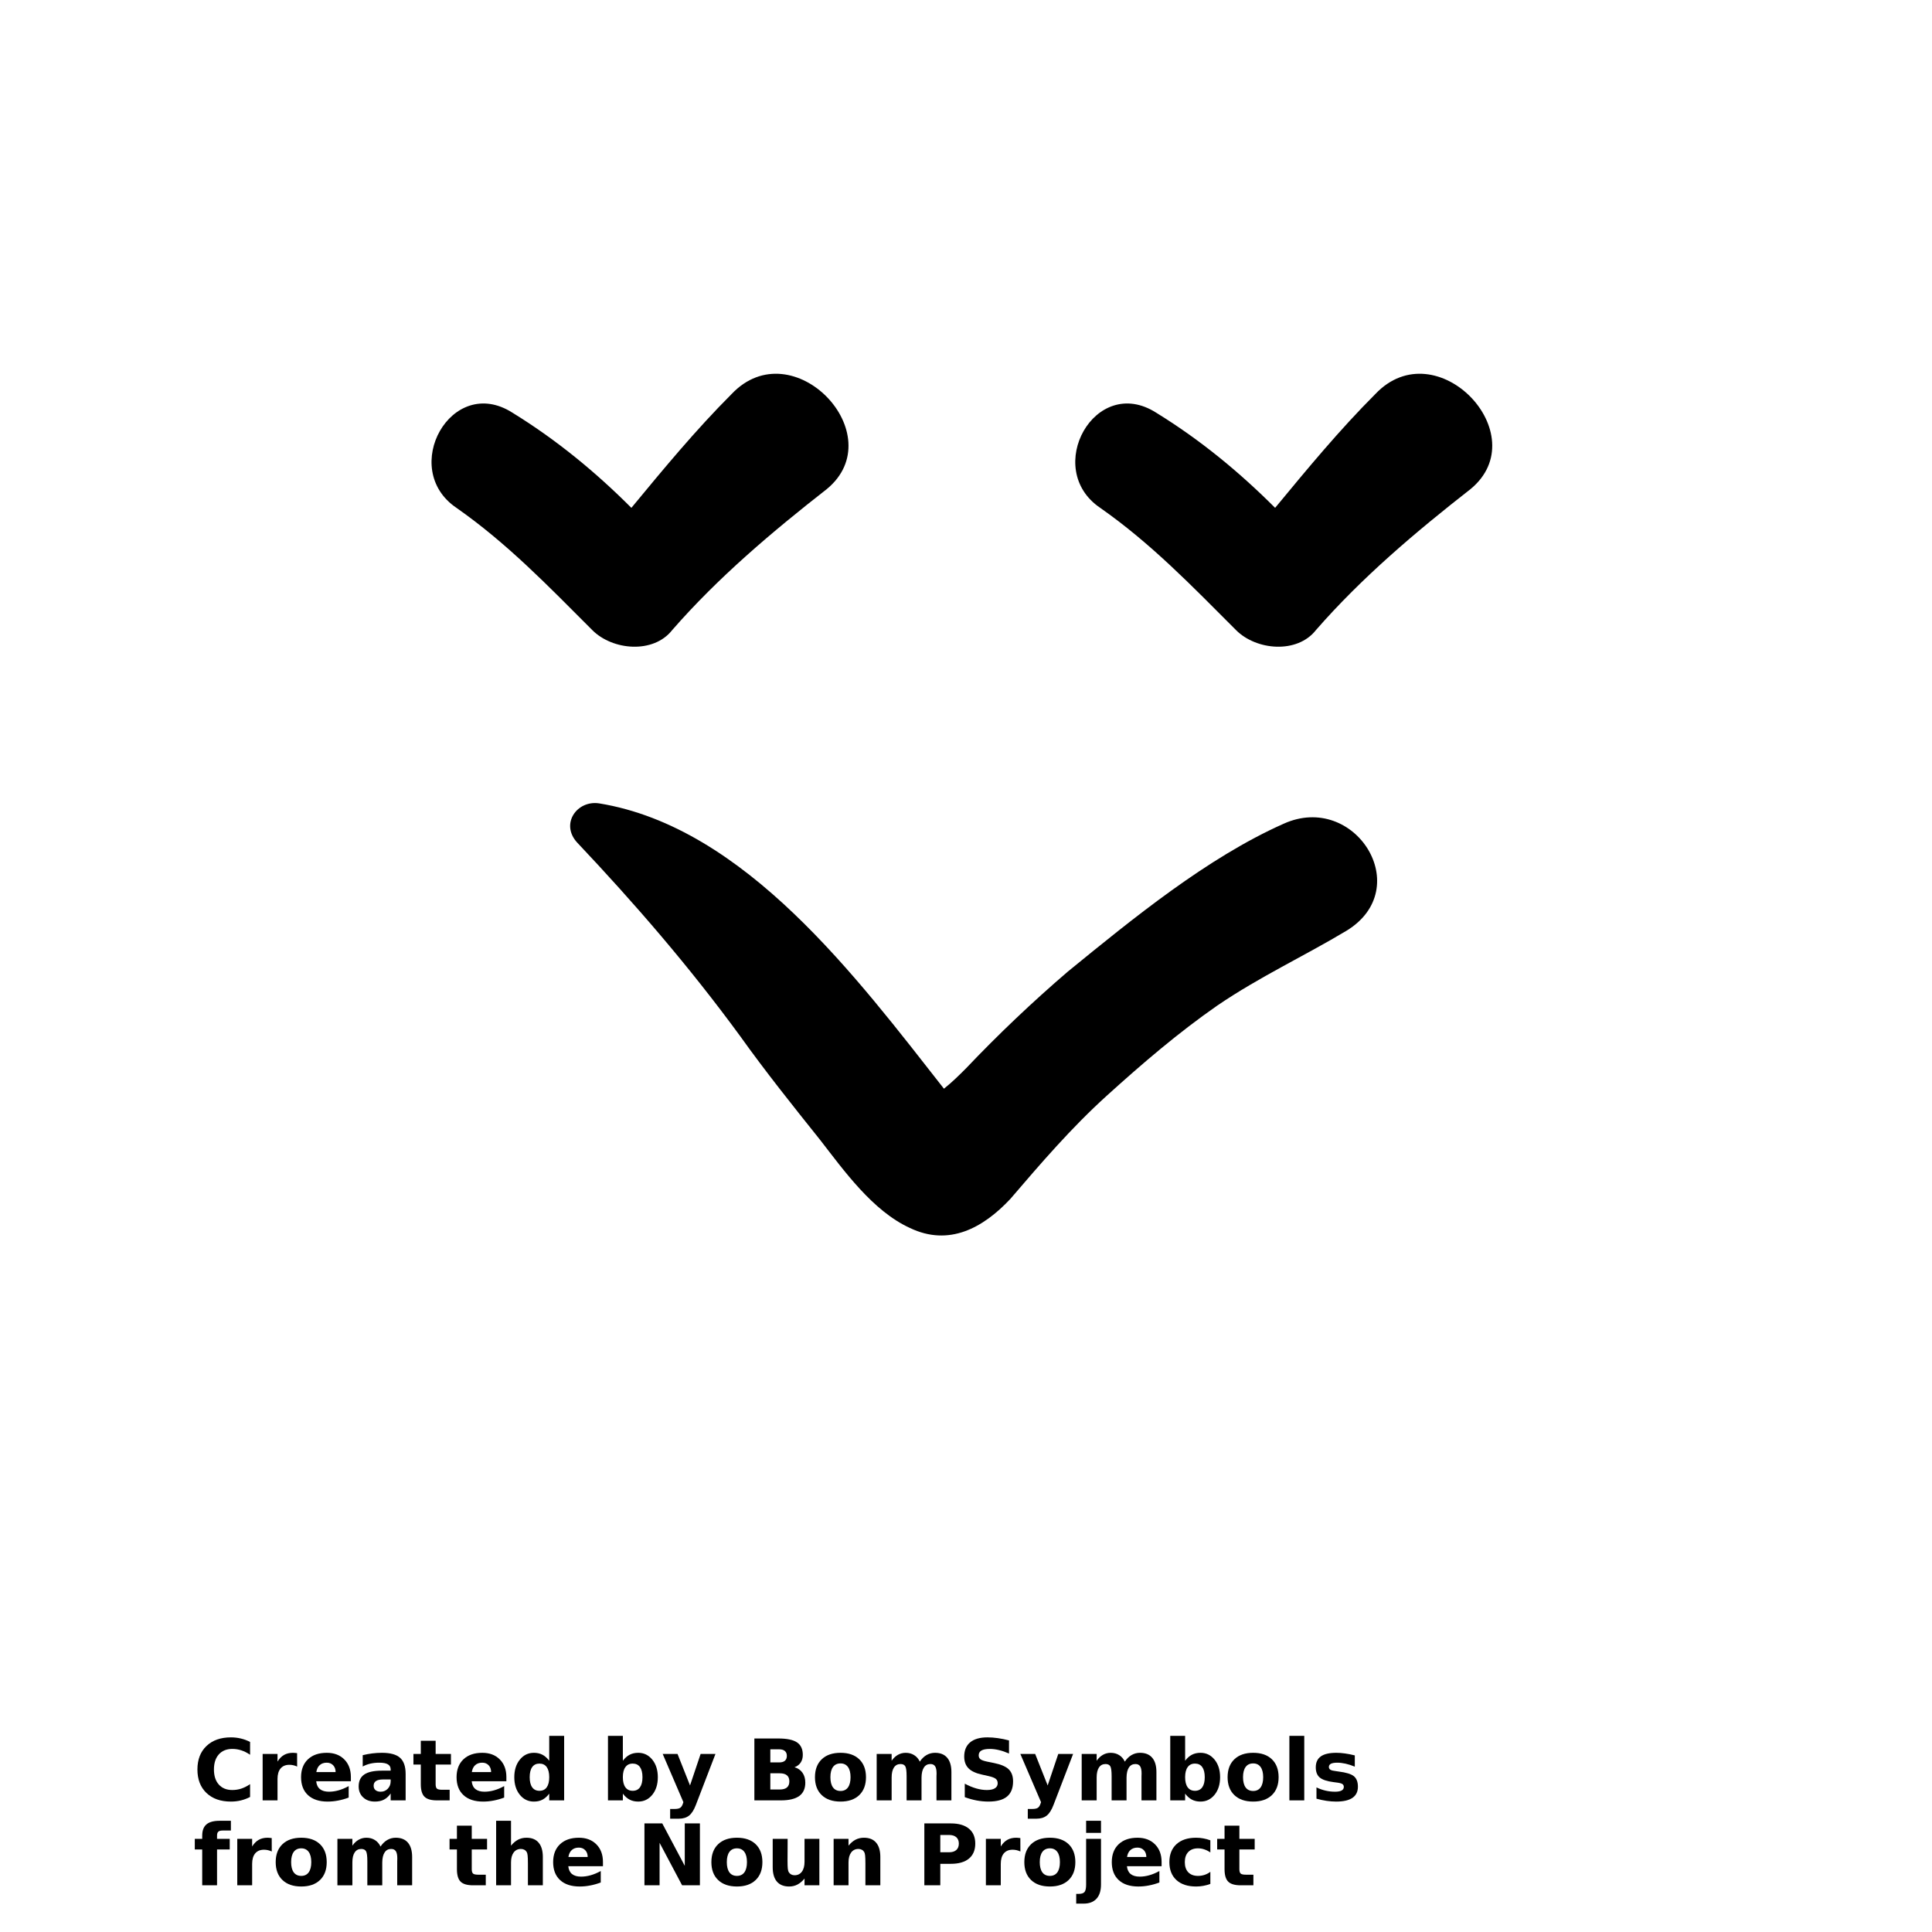
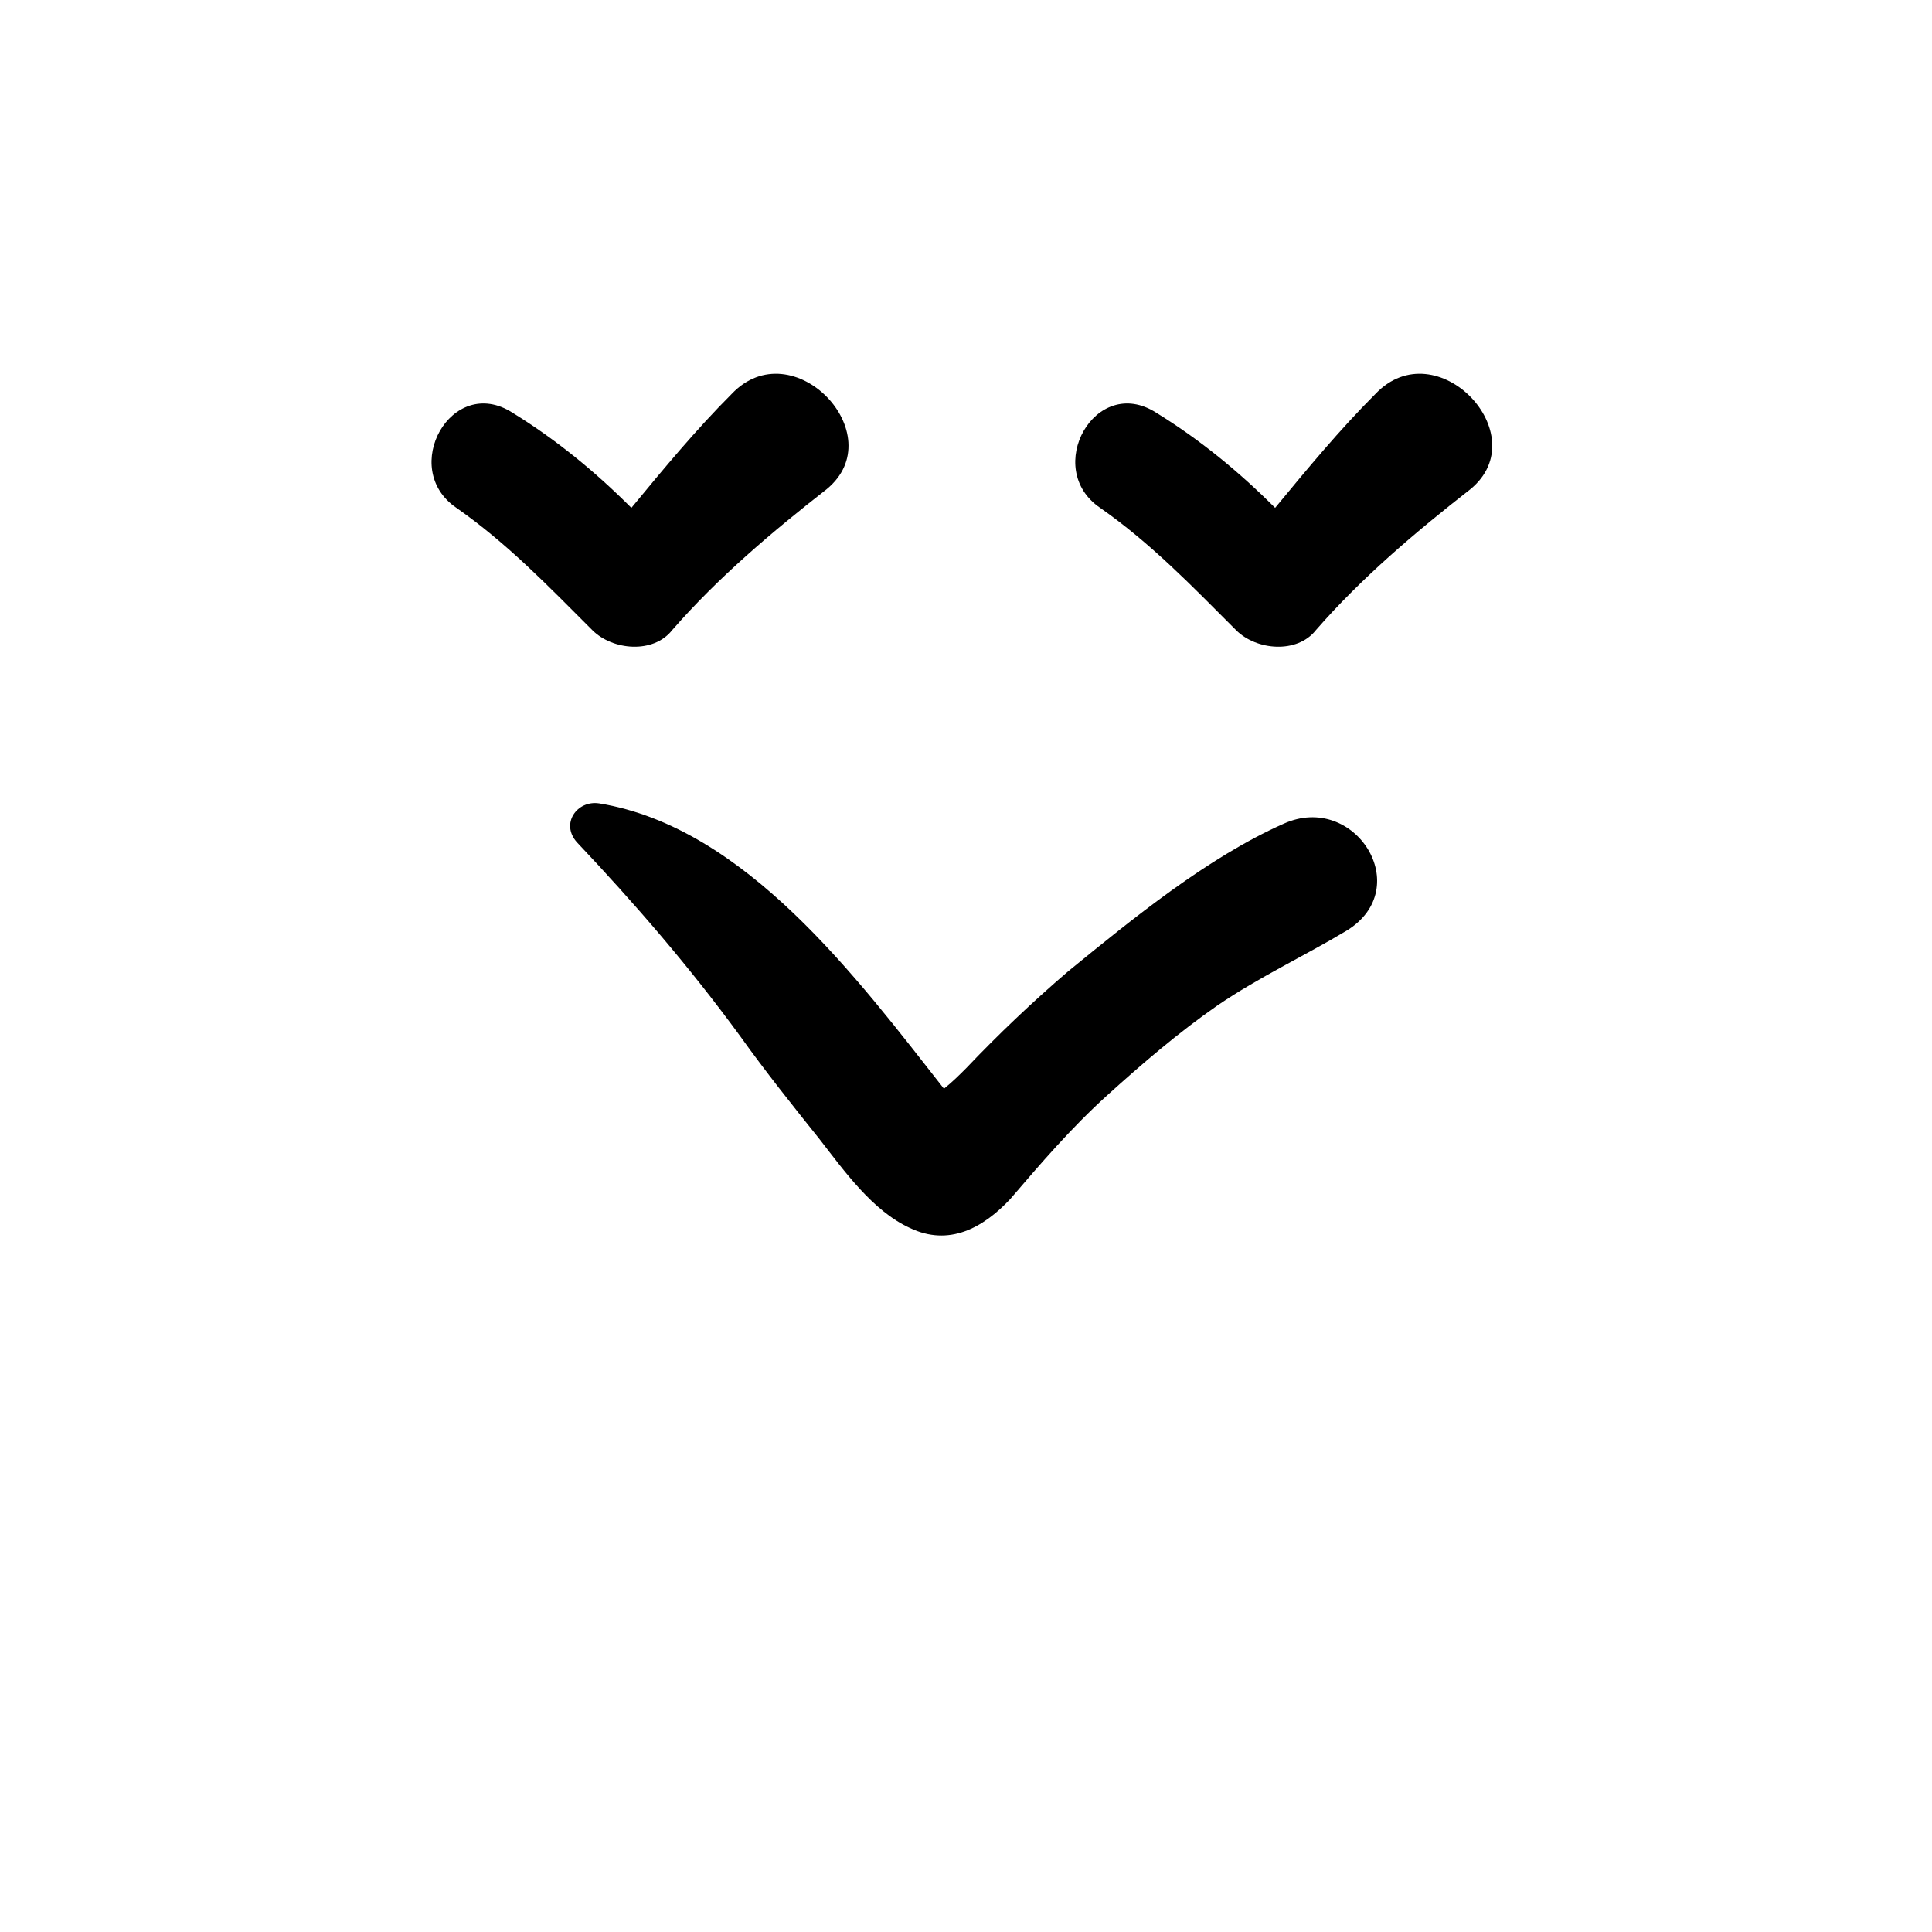
<svg xmlns="http://www.w3.org/2000/svg" xmlns:xlink="http://www.w3.org/1999/xlink" width="700pt" height="700pt" version="1.1" viewBox="0 0 700 700">
-   <defs>
-     <symbol id="v" overflow="visible">
-       <path d="m20.609-1.234c-1.062 0.555-2.172 0.969-3.328 1.25-1.148 0.281-2.344 0.422-3.594 0.422-3.742 0-6.703-1.039-8.891-3.125-2.18-2.094-3.266-4.926-3.266-8.5 0-3.582 1.086-6.414 3.266-8.5 2.188-2.094 5.148-3.141 8.891-3.141 1.25 0 2.445 0.141 3.594 0.422 1.156 0.273 2.266 0.684 3.328 1.234v4.641c-1.074-0.727-2.133-1.258-3.172-1.594-1.043-0.344-2.137-0.516-3.281-0.516-2.062 0-3.688 0.664-4.875 1.984-1.18 1.324-1.766 3.148-1.766 5.469 0 2.312 0.586 4.133 1.766 5.453 1.188 1.324 2.812 1.984 4.875 1.984 1.145 0 2.238-0.172 3.281-0.516 1.039-0.344 2.098-0.879 3.172-1.609z" />
-     </symbol>
-     <symbol id="d" overflow="visible">
-       <path d="m15.078-12.25c-0.469-0.219-0.938-0.379-1.406-0.484-0.461-0.102-0.93-0.156-1.406-0.156-1.375 0-2.438 0.445-3.188 1.328-0.742 0.887-1.109 2.156-1.109 3.812v7.75h-5.391v-16.828h5.391v2.766c0.688-1.102 1.477-1.906 2.375-2.406 0.895-0.508 1.969-0.766 3.219-0.766 0.176 0 0.367 0.012 0.578 0.031 0.219 0.012 0.523 0.043 0.922 0.094z" />
-     </symbol>
-     <symbol id="b" overflow="visible">
-       <path d="m19.375-8.453v1.531h-12.562c0.125 1.262 0.578 2.211 1.359 2.844 0.781 0.625 1.875 0.938 3.281 0.938 1.125 0 2.281-0.164 3.469-0.5 1.188-0.332 2.406-0.844 3.656-1.531v4.156c-1.273 0.48-2.543 0.84-3.812 1.078-1.273 0.25-2.543 0.375-3.812 0.375-3.043 0-5.406-0.77-7.094-2.312-1.688-1.551-2.531-3.723-2.531-6.516 0-2.75 0.828-4.91 2.484-6.484 1.656-1.57 3.938-2.359 6.844-2.359 2.633 0 4.742 0.797 6.328 2.391 1.594 1.594 2.391 3.727 2.391 6.391zm-5.531-1.797c0-1.02-0.297-1.844-0.891-2.469s-1.371-0.938-2.328-0.938c-1.043 0-1.891 0.297-2.547 0.891-0.648 0.586-1.055 1.422-1.219 2.516z" />
-     </symbol>
-     <symbol id="j" overflow="visible">
-       <path d="m10.125-7.578c-1.125 0-1.969 0.195-2.531 0.578-0.562 0.387-0.844 0.949-0.844 1.688 0 0.68 0.223 1.211 0.672 1.594 0.457 0.387 1.094 0.578 1.906 0.578 1.008 0 1.859-0.359 2.547-1.078 0.695-0.727 1.047-1.641 1.047-2.734v-0.625zm8.219-2.016v9.594h-5.422v-2.5c-0.719 1.023-1.531 1.766-2.438 2.234-0.898 0.469-1.992 0.703-3.281 0.703-1.75 0-3.168-0.504-4.25-1.516-1.086-1.02-1.625-2.344-1.625-3.969 0-1.969 0.676-3.41 2.031-4.328 1.352-0.926 3.484-1.391 6.391-1.391h3.172v-0.422c0-0.852-0.34-1.477-1.016-1.875-0.668-0.395-1.715-0.594-3.141-0.594-1.148 0-2.215 0.117-3.203 0.344-0.992 0.23-1.914 0.578-2.766 1.047v-4.109c1.145-0.281 2.297-0.492 3.453-0.641 1.164-0.145 2.332-0.219 3.5-0.219 3.031 0 5.219 0.602 6.562 1.797 1.352 1.199 2.031 3.148 2.031 5.844z" />
-     </symbol>
-     <symbol id="c" overflow="visible">
-       <path d="m8.453-21.609v4.781h5.547v3.844h-5.547v7.141c0 0.781 0.156 1.312 0.469 1.594 0.312 0.273 0.926 0.406 1.844 0.406h2.766v3.844h-4.609c-2.125 0-3.633-0.441-4.516-1.328-0.887-0.883-1.328-2.391-1.328-4.516v-7.141h-2.672v-3.844h2.672v-4.781z" />
-     </symbol>
-     <symbol id="i" overflow="visible">
-       <path d="m14.031-14.359v-9.016h5.406v23.375h-5.406v-2.438c-0.742 0.992-1.559 1.719-2.453 2.188-0.887 0.457-1.918 0.688-3.094 0.688-2.074 0-3.777-0.82-5.109-2.469-1.336-1.645-2-3.766-2-6.359s0.664-4.711 2-6.359c1.332-1.656 3.035-2.484 5.109-2.484 1.164 0 2.195 0.234 3.094 0.703 0.895 0.469 1.711 1.195 2.453 2.172zm-3.547 10.891c1.156 0 2.035-0.422 2.641-1.266 0.602-0.844 0.906-2.062 0.906-3.656 0-1.602-0.305-2.828-0.906-3.672-0.605-0.844-1.484-1.266-2.641-1.266-1.148 0-2.023 0.422-2.625 1.266-0.605 0.844-0.906 2.07-0.906 3.672 0 1.594 0.301 2.812 0.906 3.656 0.602 0.844 1.477 1.266 2.625 1.266z" />
-     </symbol>
-     <symbol id="g" overflow="visible">
-       <path d="m11.531-3.469c1.156 0 2.035-0.422 2.641-1.266 0.602-0.844 0.906-2.062 0.906-3.656 0-1.602-0.305-2.828-0.906-3.672-0.605-0.844-1.484-1.266-2.641-1.266-1.148 0-2.027 0.43-2.641 1.281-0.617 0.844-0.922 2.062-0.922 3.656 0 1.586 0.305 2.805 0.922 3.656 0.613 0.844 1.492 1.266 2.641 1.266zm-3.562-10.891c0.738-0.977 1.555-1.703 2.453-2.172 0.906-0.469 1.941-0.703 3.109-0.703 2.07 0 3.773 0.828 5.109 2.484 1.332 1.648 2 3.766 2 6.359s-0.668 4.715-2 6.359c-1.336 1.648-3.039 2.469-5.109 2.469-1.168 0-2.203-0.234-3.109-0.703-0.898-0.469-1.715-1.191-2.453-2.172v2.438h-5.391v-23.375h5.391z" />
-     </symbol>
-     <symbol id="f" overflow="visible">
-       <path d="m0.375-16.828h5.375l4.531 11.422 3.844-11.422h5.375l-7.078 18.422c-0.711 1.875-1.539 3.18-2.484 3.922-0.949 0.75-2.199 1.125-3.75 1.125h-3.109v-3.531h1.688c0.906 0 1.566-0.148 1.984-0.438 0.414-0.293 0.738-0.812 0.969-1.562l0.156-0.469z" />
-     </symbol>
-     <symbol id="h" overflow="visible">
-       <path d="m11.812-13.75c0.906 0 1.594-0.195 2.062-0.594 0.477-0.406 0.719-1 0.719-1.781 0-0.77-0.242-1.359-0.719-1.766-0.469-0.406-1.156-0.609-2.062-0.609h-3.203v4.75zm0.188 9.812c1.164 0 2.039-0.242 2.625-0.734 0.582-0.488 0.875-1.227 0.875-2.219 0-0.977-0.293-1.707-0.875-2.188-0.574-0.488-1.449-0.734-2.625-0.734h-3.391v5.875zm5.375-8.062c1.25 0.355 2.211 1.023 2.891 2 0.676 0.969 1.016 2.164 1.016 3.578 0 2.156-0.73 3.766-2.188 4.828-1.461 1.062-3.684 1.594-6.672 1.594h-9.594v-22.422h8.672c3.113 0 5.367 0.469 6.766 1.406 1.406 0.938 2.109 2.445 2.109 4.516 0 1.094-0.258 2.027-0.766 2.797-0.512 0.762-1.258 1.328-2.234 1.703z" />
-     </symbol>
-     <symbol id="a" overflow="visible">
-       <path d="m10.594-13.391c-1.199 0-2.109 0.434-2.734 1.297-0.625 0.855-0.938 2.09-0.938 3.703 0 1.605 0.312 2.84 0.938 3.703 0.625 0.855 1.535 1.281 2.734 1.281 1.164 0 2.062-0.426 2.688-1.281 0.625-0.863 0.938-2.098 0.938-3.703 0-1.613-0.312-2.848-0.938-3.703-0.625-0.863-1.523-1.297-2.688-1.297zm0-3.844c2.894 0 5.156 0.781 6.781 2.344s2.438 3.731 2.438 6.5c0 2.762-0.812 4.922-2.438 6.484s-3.887 2.344-6.781 2.344c-2.906 0-5.18-0.781-6.812-2.344-1.637-1.562-2.453-3.723-2.453-6.484 0-2.769 0.816-4.938 2.453-6.5 1.633-1.562 3.906-2.344 6.812-2.344z" />
-     </symbol>
-     <symbol id="e" overflow="visible">
-       <path d="m18.172-14.031c0.688-1.039 1.492-1.832 2.422-2.375 0.938-0.551 1.969-0.828 3.094-0.828 1.938 0 3.41 0.602 4.422 1.797 1.008 1.188 1.516 2.918 1.516 5.188v10.25h-5.406v-8.766c0.008-0.133 0.016-0.27 0.016-0.406 0.008-0.145 0.016-0.348 0.016-0.609 0-1.188-0.18-2.047-0.531-2.578-0.355-0.539-0.922-0.812-1.703-0.812-1.023 0-1.809 0.422-2.359 1.266-0.555 0.836-0.84 2.047-0.859 3.641v8.266h-5.406v-8.766c0-1.863-0.164-3.062-0.484-3.594-0.324-0.539-0.898-0.812-1.719-0.812-1.031 0-1.828 0.422-2.391 1.266-0.555 0.844-0.828 2.055-0.828 3.625v8.281h-5.422v-16.828h5.422v2.469c0.656-0.945 1.41-1.66 2.266-2.141 0.852-0.488 1.797-0.734 2.828-0.734 1.164 0 2.191 0.281 3.078 0.844 0.895 0.562 1.57 1.352 2.031 2.359z" />
-     </symbol>
-     <symbol id="u" overflow="visible">
-       <path d="m18.438-21.719v4.75c-1.242-0.551-2.449-0.969-3.625-1.25-1.168-0.281-2.273-0.422-3.312-0.422-1.375 0-2.398 0.195-3.062 0.578-0.656 0.375-0.984 0.965-0.984 1.766 0 0.605 0.219 1.074 0.656 1.406 0.445 0.336 1.258 0.621 2.438 0.859l2.469 0.5c2.488 0.5 4.258 1.262 5.312 2.281 1.051 1.023 1.578 2.477 1.578 4.359 0 2.469-0.734 4.309-2.203 5.516-1.469 1.211-3.711 1.812-6.719 1.812-1.43 0-2.859-0.137-4.297-0.406-1.43-0.27-2.856-0.672-4.281-1.203v-4.875c1.426 0.762 2.805 1.336 4.141 1.719 1.344 0.387 2.633 0.578 3.875 0.578 1.258 0 2.223-0.207 2.891-0.625 0.676-0.426 1.016-1.031 1.016-1.812 0-0.695-0.23-1.234-0.688-1.609-0.449-0.383-1.355-0.727-2.719-1.031l-2.234-0.5c-2.25-0.477-3.898-1.242-4.938-2.297-1.031-1.051-1.547-2.469-1.547-4.25 0-2.238 0.719-3.957 2.156-5.156 1.445-1.195 3.523-1.797 6.234-1.797 1.227 0 2.492 0.094 3.797 0.281 1.301 0.18 2.648 0.453 4.047 0.828z" />
-     </symbol>
-     <symbol id="t" overflow="visible">
-       <path d="m2.578-23.375h5.391v23.375h-5.391z" />
-     </symbol>
-     <symbol id="s" overflow="visible">
-       <path d="m15.734-16.297v4.078c-1.156-0.477-2.273-0.836-3.344-1.078-1.074-0.238-2.086-0.359-3.031-0.359-1.023 0-1.781 0.133-2.281 0.391-0.492 0.25-0.734 0.641-0.734 1.172 0 0.43 0.188 0.762 0.562 1 0.375 0.23 1.047 0.398 2.016 0.5l0.953 0.141c2.75 0.344 4.598 0.918 5.547 1.719 0.957 0.805 1.438 2.062 1.438 3.781 0 1.793-0.664 3.141-1.984 4.047-1.324 0.898-3.297 1.344-5.922 1.344-1.117 0-2.266-0.09-3.453-0.266-1.188-0.176-2.406-0.438-3.656-0.781v-4.094c1.07 0.523 2.172 0.914 3.297 1.172 1.125 0.262 2.269 0.391 3.438 0.391 1.051 0 1.844-0.145 2.375-0.438 0.531-0.289 0.797-0.723 0.797-1.297 0-0.477-0.184-0.832-0.547-1.062-0.367-0.238-1.094-0.422-2.188-0.547l-0.953-0.125c-2.387-0.301-4.062-0.859-5.031-1.672-0.961-0.812-1.438-2.039-1.438-3.688 0-1.781 0.609-3.102 1.828-3.969 1.219-0.863 3.094-1.297 5.625-1.297 0.988 0 2.031 0.078 3.125 0.234 1.094 0.148 2.281 0.383 3.562 0.703z" />
-     </symbol>
-     <symbol id="r" overflow="visible">
-       <path d="m13.656-23.375v3.531h-2.969c-0.762 0-1.293 0.141-1.594 0.422-0.305 0.273-0.453 0.746-0.453 1.422v1.172h4.594v3.844h-4.594v12.984h-5.375v-12.984h-2.688v-3.844h2.688v-1.172c0-1.832 0.508-3.188 1.531-4.062 1.02-0.875 2.602-1.312 4.75-1.312z" />
-     </symbol>
-     <symbol id="q" overflow="visible">
-       <path d="m19.5-10.25v10.25h-5.406v-7.812c0-1.469-0.039-2.477-0.109-3.031-0.062-0.551-0.172-0.957-0.328-1.219-0.211-0.352-0.496-0.625-0.859-0.812-0.355-0.195-0.766-0.297-1.234-0.297-1.117 0-1.996 0.434-2.641 1.297-0.637 0.867-0.953 2.062-0.953 3.594v8.281h-5.391v-23.375h5.391v9.016c0.801-0.977 1.656-1.703 2.562-2.172 0.914-0.469 1.926-0.703 3.031-0.703 1.945 0 3.422 0.602 4.422 1.797 1.008 1.188 1.516 2.918 1.516 5.188z" />
-     </symbol>
-     <symbol id="p" overflow="visible">
-       <path d="m2.828-22.422h6.453l8.156 15.375v-15.375h5.484v22.422h-6.453l-8.156-15.391v15.391h-5.484z" />
-     </symbol>
-     <symbol id="o" overflow="visible">
-       <path d="m2.406-6.547v-10.281h5.406v1.688c0 0.906-0.008 2.055-0.016 3.438-0.012 1.375-0.016 2.293-0.016 2.75 0 1.355 0.031 2.328 0.094 2.922 0.07 0.594 0.195 1.027 0.375 1.297 0.219 0.355 0.504 0.625 0.859 0.812 0.352 0.188 0.758 0.281 1.219 0.281 1.125 0 2.004-0.426 2.641-1.281 0.645-0.863 0.969-2.062 0.969-3.594v-8.312h5.375v16.828h-5.375v-2.438c-0.812 0.98-1.672 1.703-2.578 2.172s-1.902 0.703-2.984 0.703c-1.949 0-3.434-0.594-4.453-1.781-1.012-1.195-1.516-2.93-1.516-5.203z" />
-     </symbol>
-     <symbol id="n" overflow="visible">
-       <path d="m19.5-10.25v10.25h-5.406v-7.844c0-1.445-0.039-2.445-0.109-3-0.062-0.551-0.172-0.957-0.328-1.219-0.211-0.352-0.496-0.625-0.859-0.812-0.355-0.195-0.766-0.297-1.234-0.297-1.117 0-1.996 0.434-2.641 1.297-0.637 0.867-0.953 2.062-0.953 3.594v8.281h-5.391v-16.828h5.391v2.469c0.801-0.977 1.656-1.703 2.562-2.172 0.914-0.469 1.926-0.703 3.031-0.703 1.945 0 3.422 0.602 4.422 1.797 1.008 1.188 1.516 2.918 1.516 5.188z" />
-     </symbol>
-     <symbol id="m" overflow="visible">
-       <path d="m2.828-22.422h9.594c2.852 0 5.039 0.637 6.562 1.906 1.531 1.262 2.297 3.062 2.297 5.406 0 2.356-0.766 4.168-2.297 5.438-1.523 1.262-3.711 1.891-6.562 1.891h-3.812v7.781h-5.781zm5.781 4.188v6.266h3.203c1.113 0 1.977-0.27 2.594-0.812 0.613-0.551 0.922-1.328 0.922-2.328s-0.309-1.77-0.922-2.312c-0.617-0.539-1.48-0.812-2.594-0.812z" />
-     </symbol>
-     <symbol id="l" overflow="visible">
-       <path d="m2.578-16.828h5.391v16.531c0 2.25-0.543 3.969-1.625 5.156-1.086 1.188-2.652 1.781-4.703 1.781h-2.656v-3.531h0.922c1.02 0 1.719-0.23 2.094-0.688 0.383-0.461 0.578-1.367 0.578-2.719zm0-6.547h5.391v4.391h-5.391z" />
-     </symbol>
-     <symbol id="k" overflow="visible">
-       <path d="m16.172-16.297v4.391c-0.73-0.5-1.465-0.867-2.203-1.109-0.73-0.25-1.492-0.375-2.281-0.375-1.5 0-2.672 0.445-3.516 1.328-0.836 0.875-1.25 2.102-1.25 3.672 0 1.574 0.414 2.797 1.25 3.672 0.844 0.875 2.016 1.312 3.516 1.312 0.844 0 1.641-0.125 2.391-0.375 0.758-0.25 1.457-0.617 2.094-1.109v4.391c-0.836 0.312-1.688 0.547-2.562 0.703-0.867 0.156-1.73 0.234-2.594 0.234-3.043 0-5.418-0.773-7.125-2.328-1.711-1.562-2.562-3.727-2.562-6.5 0-2.781 0.852-4.945 2.562-6.5 1.707-1.562 4.082-2.344 7.125-2.344 0.875 0 1.738 0.078 2.594 0.234 0.863 0.156 1.719 0.391 2.562 0.703z" />
-     </symbol>
-   </defs>
  <g>
    <path d="m165.38 184c18.461 12.922 33.23 28.309 49.23 44.309 7.383 7.383 22.152 8.617 28.922 0 16.617-19.078 36.309-35.691 56-51.078 24-19.691-12.309-57.848-34.461-34.461-12.922 12.922-24.617 27.078-36.309 41.23-12.922-12.922-27.078-24.617-43.078-34.461-22.148-14.156-41.227 20.309-20.305 34.461z" />
    <path d="m398.62 184c18.461 12.922 33.23 28.309 49.23 44.309 7.383 7.383 22.152 8.617 28.922 0 16.617-19.078 36.309-35.691 56-51.078 24-19.691-12.309-57.848-34.461-34.461-12.922 12.922-24.617 27.078-36.309 41.23-12.922-12.922-27.078-24.617-43.078-34.461-22.152-14.156-41.23 20.309-20.305 34.461z" />
    <path d="m217.08 291.08c-8-1.23-14.152 7.383-8 14.152 20.922 22.152 40.617 44.922 59.078 70.152 9.23 12.922 19.078 25.23 28.922 37.539 8.617 11.078 19.078 25.848 32.617 32 14.152 6.769 26.461 0 36.309-10.461 11.078-12.922 22.152-25.848 35.078-37.539 12.922-11.691 25.848-22.77 40-32.617 15.383-10.461 31.383-17.848 46.77-27.078 25.23-15.383 3.078-50.461-22.77-38.77-27.691 12.309-54.77 34.461-78.152 53.539-12.922 11.078-25.23 22.77-36.922 35.078-2.461 2.461-4.922 4.922-8 7.383-31.391-39.996-72.008-94.766-124.93-103.38z" />
    <use x="70" y="652.309" xlink:href="#v" />
    <use x="92.582" y="652.309" xlink:href="#d" />
    <use x="107.754" y="652.309" xlink:href="#b" />
    <use x="128.625" y="652.309" xlink:href="#j" />
    <use x="149.387" y="652.309" xlink:href="#c" />
    <use x="164.094" y="652.309" xlink:href="#b" />
    <use x="184.965" y="652.309" xlink:href="#i" />
    <use x="217.703" y="652.309" xlink:href="#g" />
    <use x="239.727" y="652.309" xlink:href="#f" />
    <use x="270.496" y="652.309" xlink:href="#h" />
    <use x="293.949" y="652.309" xlink:href="#a" />
    <use x="315.086" y="652.309" xlink:href="#e" />
    <use x="347.148" y="652.309" xlink:href="#u" />
    <use x="369.309" y="652.309" xlink:href="#f" />
    <use x="389.367" y="652.309" xlink:href="#e" />
    <use x="421.426" y="652.309" xlink:href="#g" />
    <use x="443.453" y="652.309" xlink:href="#a" />
    <use x="464.59" y="652.309" xlink:href="#t" />
    <use x="475.137" y="652.309" xlink:href="#s" />
    <use x="70" y="683.078" xlink:href="#r" />
    <use x="83.387" y="683.078" xlink:href="#d" />
    <use x="98.562" y="683.078" xlink:href="#a" />
    <use x="119.699" y="683.078" xlink:href="#e" />
    <use x="162.473" y="683.078" xlink:href="#c" />
    <use x="177.18" y="683.078" xlink:href="#q" />
    <use x="199.086" y="683.078" xlink:href="#b" />
    <use x="230.668" y="683.078" xlink:href="#p" />
    <use x="256.418" y="683.078" xlink:href="#a" />
    <use x="277.559" y="683.078" xlink:href="#o" />
    <use x="299.461" y="683.078" xlink:href="#n" />
    <use x="332.078" y="683.078" xlink:href="#m" />
    <use x="354.629" y="683.078" xlink:href="#d" />
    <use x="369.805" y="683.078" xlink:href="#a" />
    <use x="390.945" y="683.078" xlink:href="#l" />
    <use x="401.492" y="683.078" xlink:href="#b" />
    <use x="422.359" y="683.078" xlink:href="#k" />
    <use x="440.598" y="683.078" xlink:href="#c" />
  </g>
</svg>
